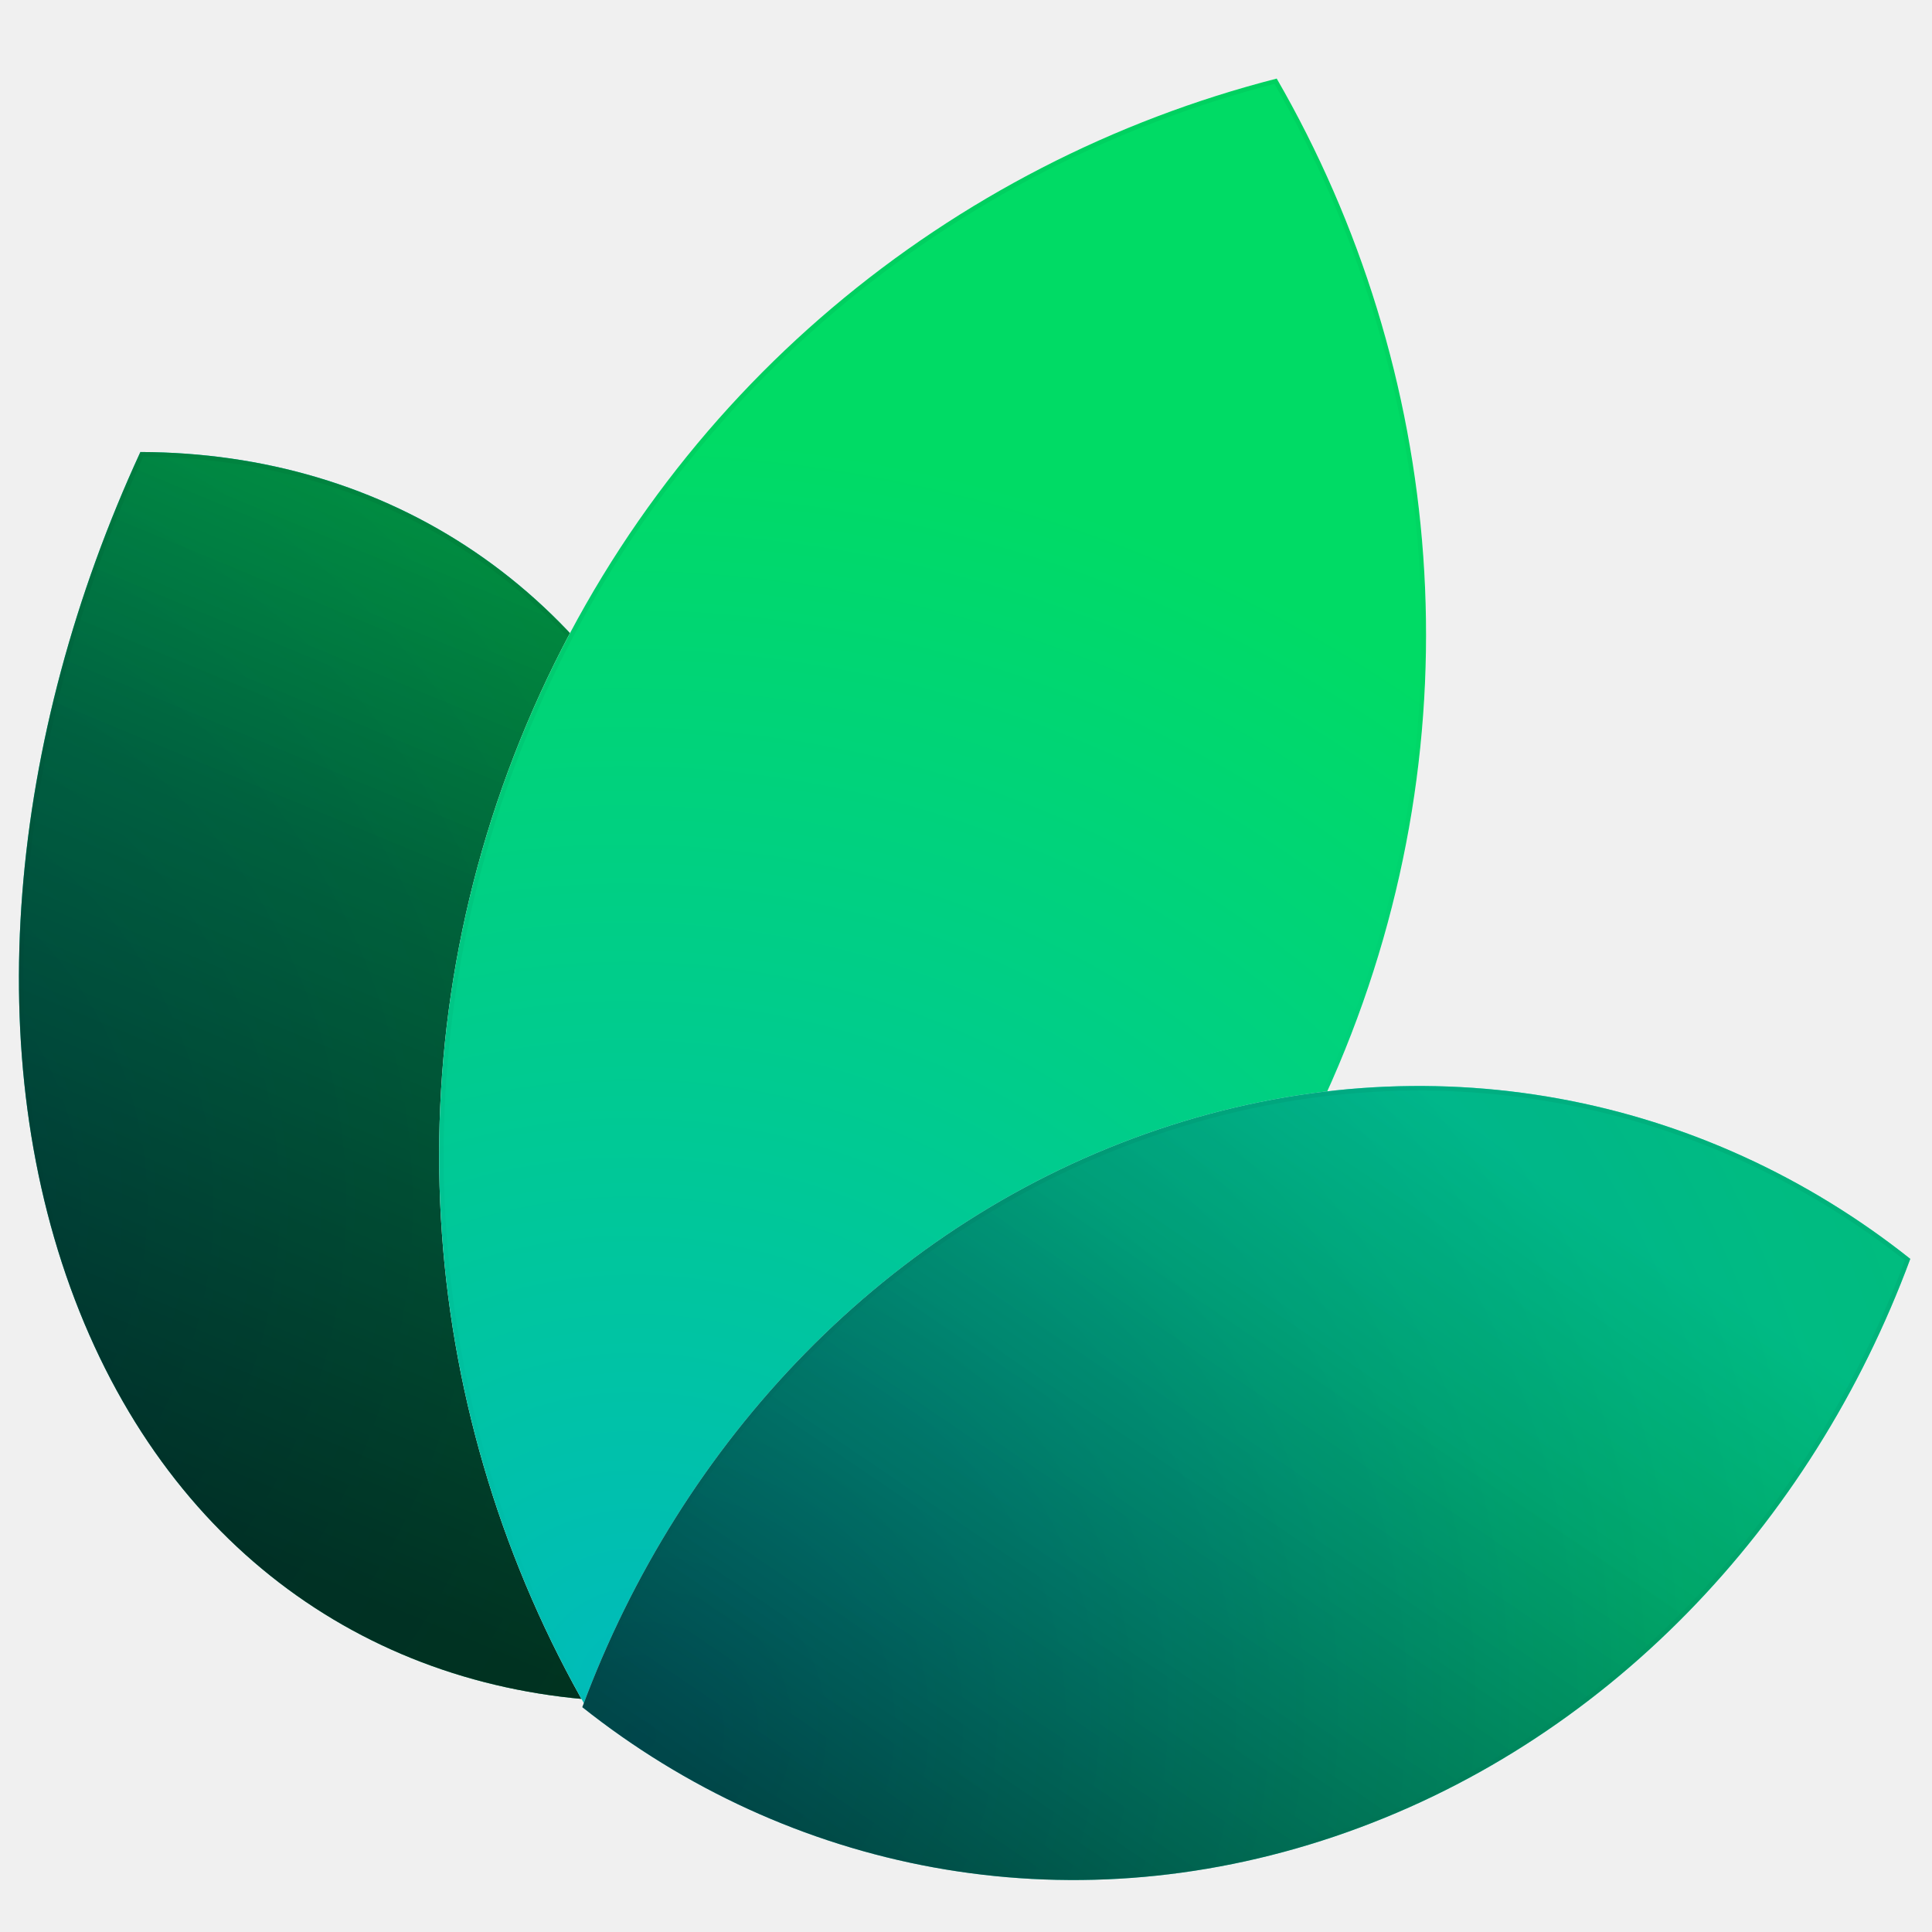
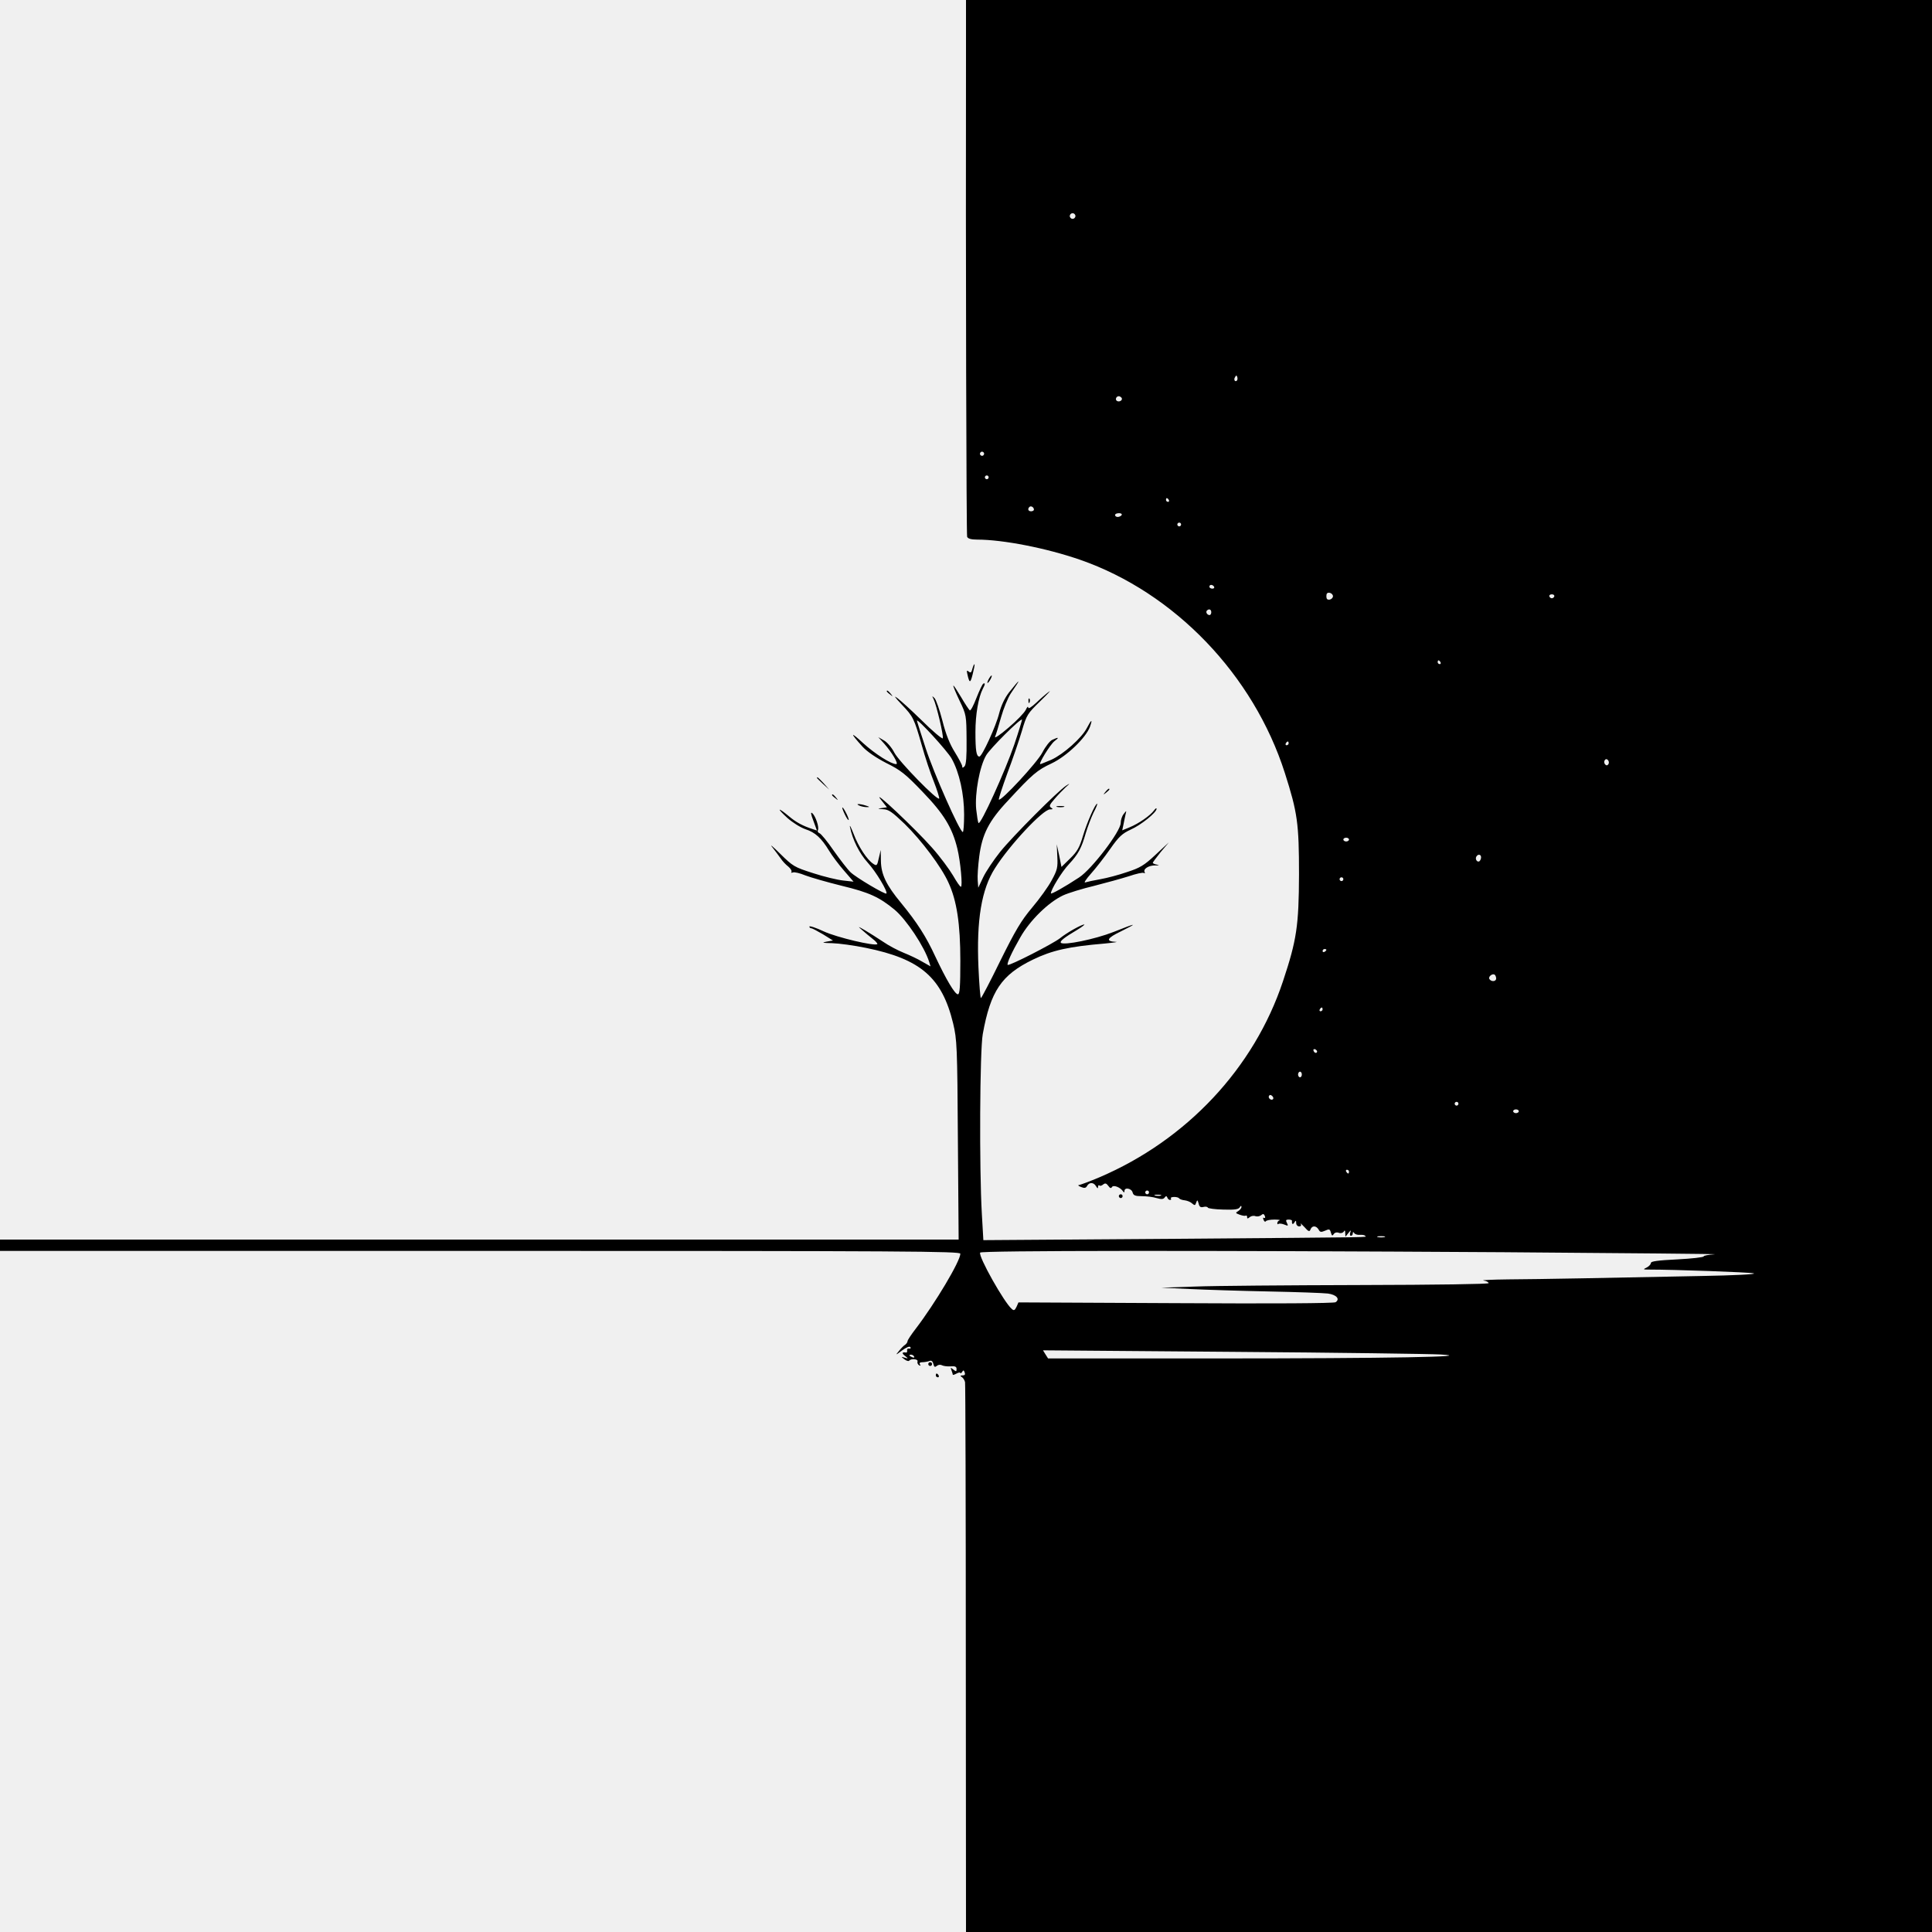
- <svg xmlns="http://www.w3.org/2000/svg" width="24" height="24" viewBox="0 0 24 24" fill="none">
-   <path d="M7.953 21.139C4.896 21.13 2.255 19.458 0.987 16.29C-0.28 13.121 0.109 9.163 1.744 5.615C4.801 5.624 7.442 7.296 8.71 10.465C9.977 13.633 9.588 17.591 7.953 21.139Z" fill="white" />
-   <path d="M7.953 21.139C4.896 21.13 2.255 19.458 0.987 16.29C-0.28 13.121 0.109 9.163 1.744 5.615C4.801 5.624 7.442 7.296 8.71 10.465C9.977 13.633 9.588 17.591 7.953 21.139Z" fill="url(#paint0_radial_101_2703)" />
-   <path d="M7.953 21.139C4.896 21.13 2.255 19.458 0.987 16.29C-0.28 13.121 0.109 9.163 1.744 5.615C4.801 5.624 7.442 7.296 8.71 10.465C9.977 13.633 9.588 17.591 7.953 21.139Z" fill="black" fill-opacity="0.5" style="mix-blend-mode:hard-light" />
-   <path d="M7.953 21.139C4.896 21.13 2.255 19.458 0.987 16.29C-0.28 13.121 0.109 9.163 1.744 5.615C4.801 5.624 7.442 7.296 8.71 10.465C9.977 13.633 9.588 17.591 7.953 21.139Z" fill="url(#paint1_linear_101_2703)" fill-opacity="0.5" style="mix-blend-mode:hard-light" />
-   <path d="M8.684 10.476C9.945 13.63 9.561 17.572 7.935 21.111C4.897 21.096 2.274 19.431 1.013 16.279C-0.248 13.124 0.136 9.182 1.762 5.643C4.8 5.659 7.423 7.324 8.684 10.476Z" stroke="url(#paint2_linear_101_2703)" stroke-opacity="0.05" stroke-width="0.056" />
-   <path d="M7.31 21.257C11.354 20.221 14.884 17.375 16.628 13.236C18.373 9.097 17.945 4.587 15.86 0.976C11.816 2.012 8.287 4.858 6.542 8.998C4.797 13.137 5.225 17.646 7.31 21.257Z" fill="white" />
-   <path d="M7.31 21.257C11.354 20.221 14.884 17.375 16.628 13.236C18.373 9.097 17.945 4.587 15.86 0.976C11.816 2.012 8.287 4.858 6.542 8.998C4.797 13.137 5.225 17.646 7.31 21.257Z" fill="url(#paint3_radial_101_2703)" />
-   <path d="M16.603 13.225C14.864 17.349 11.351 20.187 7.324 21.225C5.253 17.624 4.829 13.132 6.568 9.009C8.306 4.885 11.819 2.047 15.846 1.009C17.918 4.61 18.341 9.101 16.603 13.225Z" stroke="url(#paint4_linear_101_2703)" stroke-opacity="0.05" stroke-width="0.056" />
-   <path d="M7.234 21.207C9.789 23.237 13.21 23.951 16.577 22.814C19.944 21.677 22.506 18.945 23.73 15.638C21.175 13.608 17.754 12.894 14.387 14.031C11.02 15.168 8.458 17.901 7.234 21.207Z" fill="white" />
-   <path d="M7.234 21.207C9.789 23.237 13.21 23.951 16.577 22.814C19.944 21.677 22.506 18.945 23.73 15.638C21.175 13.608 17.754 12.894 14.387 14.031C11.02 15.168 8.458 17.901 7.234 21.207Z" fill="url(#paint5_radial_101_2703)" />
-   <path d="M7.234 21.207C9.789 23.237 13.21 23.951 16.577 22.814C19.944 21.677 22.506 18.945 23.73 15.638C21.175 13.608 17.754 12.894 14.387 14.031C11.02 15.168 8.458 17.901 7.234 21.207Z" fill="black" fill-opacity="0.2" style="mix-blend-mode:hard-light" />
-   <path d="M7.234 21.207C9.789 23.237 13.21 23.951 16.577 22.814C19.944 21.677 22.506 18.945 23.73 15.638C21.175 13.608 17.754 12.894 14.387 14.031C11.02 15.168 8.458 17.901 7.234 21.207Z" fill="url(#paint6_linear_101_2703)" fill-opacity="0.5" style="mix-blend-mode:hard-light" />
-   <path d="M16.568 22.787C13.218 23.918 9.814 23.212 7.267 21.198C8.492 17.907 11.044 15.189 14.396 14.058C17.747 12.927 21.15 13.633 23.697 15.648C22.472 18.938 19.92 21.656 16.568 22.787Z" stroke="url(#paint7_linear_101_2703)" stroke-opacity="0.05" stroke-width="0.056" />
-   <defs>
-     <radialGradient id="paint0_radial_101_2703" cx="0" cy="0" r="1" gradientUnits="userSpaceOnUse" gradientTransform="translate(-3.00503 15.023) rotate(-10.029) scale(17.9572 17.784)">
-       <stop stop-color="#00B0BB" />
-       <stop offset="1" stop-color="#00DB65" />
-     </radialGradient>
-     <linearGradient id="paint1_linear_101_2703" x1="7.39" y1="4.813" x2="1.63" y2="18.689" gradientUnits="userSpaceOnUse">
-       <stop stop-color="#18E299" />
-       <stop offset="1" />
-     </linearGradient>
-     <linearGradient id="paint2_linear_101_2703" x1="7.948" y1="8.016" x2="1.761" y2="18.746" gradientUnits="userSpaceOnUse">
-       <stop />
-       <stop offset="1" stop-opacity="0" />
-     </linearGradient>
-     <radialGradient id="paint3_radial_101_2703" cx="0" cy="0" r="1" gradientUnits="userSpaceOnUse" gradientTransform="translate(8.11404 20.8822) rotate(-75.7542) scale(21.6246 23.7772)">
-       <stop stop-color="#00BBBB" />
-       <stop offset="0.713" stop-color="#00DB65" />
-     </radialGradient>
-     <linearGradient id="paint4_linear_101_2703" x1="7.602" y1="5.871" x2="15.556" y2="16.372" gradientUnits="userSpaceOnUse">
-       <stop />
-       <stop offset="1" stop-opacity="0" />
-     </linearGradient>
-     <radialGradient id="paint5_radial_101_2703" cx="0" cy="0" r="1" gradientUnits="userSpaceOnUse" gradientTransform="translate(7.84537 21.5181) rotate(-20.3525) scale(18.5603 17.32)">
-       <stop stop-color="#00B0BB" />
-       <stop offset="1" stop-color="#00DB65" />
-     </radialGradient>
-     <linearGradient id="paint6_linear_101_2703" x1="16.808" y1="13.007" x2="10.041" y2="22.994" gradientUnits="userSpaceOnUse">
-       <stop stop-color="#00B1BC" />
-       <stop offset="1" />
-     </linearGradient>
-     <linearGradient id="paint7_linear_101_2703" x1="16.808" y1="13.007" x2="14.169" y2="23.841" gradientUnits="userSpaceOnUse">
-       <stop />
-       <stop offset="1" stop-opacity="0" />
-     </linearGradient>
-   </defs>
+ <svg xmlns="http://www.w3.org/2000/svg" version="1.0" width="1024pt" height="1024pt" viewBox="0 0 1024 1024" preserveAspectRatio="xMidYMid meet">
+   <g transform="translate(0,1024) scale(0.1,-0.1)" fill="#000000" stroke="none">
+     <path d="M5120 9973 c-2 -1114 2 -2566 6 -2578 4 -10 21 -15 53 -15 137 0 367 -45 546 -107 500 -174 919 -610 1085 -1130 67 -210 75 -267 75 -538 -1 -271 -12 -347 -85 -566 -153 -460 -510 -841 -973 -1039 -52 -22 -101 -40 -108 -41 -8 0 -3 -5 10 -10 19 -8 27 -6 33 6 12 20 35 19 47 -2 8 -13 10 -14 11 -4 0 8 3 11 7 8 3 -4 12 -2 20 5 10 8 17 7 27 -7 9 -13 15 -15 20 -6 8 12 44 -2 58 -23 5 -8 8 -7 8 2 0 20 37 14 43 -8 4 -16 14 -20 49 -20 24 0 59 -4 78 -10 25 -7 36 -7 43 3 7 9 10 9 14 0 2 -7 9 -13 14 -13 6 0 8 4 5 8 -6 10 37 11 44 0 3 -4 17 -9 30 -10 14 -2 31 -9 39 -17 13 -11 16 -11 21 5 6 16 7 15 13 -5 4 -18 11 -22 26 -18 11 3 21 1 23 -4 2 -4 38 -9 81 -10 60 -2 81 1 88 12 5 9 9 10 9 2 0 -7 -8 -16 -17 -22 -16 -9 -15 -11 7 -19 14 -5 28 -8 33 -5 4 2 7 -1 7 -8 0 -9 3 -9 14 0 7 6 21 9 30 5 9 -3 22 -1 30 5 10 9 15 8 20 -4 3 -9 2 -13 -4 -10 -6 3 -7 -1 -3 -10 3 -9 9 -13 12 -8 3 5 24 9 45 9 21 0 34 -2 28 -4 -7 -2 -12 -9 -12 -15 0 -5 3 -8 6 -4 3 3 17 2 30 -3 22 -9 23 -8 15 8 -7 14 -6 18 9 18 10 0 18 -3 18 -6 -2 -18 4 -23 12 -10 8 13 10 12 10 -2 0 -10 7 -18 16 -18 9 0 13 5 8 13 -3 6 5 -1 20 -17 21 -24 27 -26 32 -12 8 21 30 21 43 -1 7 -14 13 -15 34 -6 22 10 26 9 31 -10 5 -17 8 -19 15 -8 5 8 16 11 27 7 10 -4 21 -1 26 6 5 9 8 7 8 -7 l1 -20 16 20 c13 16 15 17 10 3 -4 -10 -2 -18 3 -18 6 0 10 6 10 13 0 8 3 9 8 1 4 -6 17 -10 30 -9 13 1 25 -1 27 -5 5 -9 104 -7 -1021 -16 l-1002 -7 -8 139 c-14 238 -11 868 5 954 41 227 99 313 266 394 101 49 190 69 380 85 50 5 76 9 58 9 -55 3 -46 20 29 56 95 47 82 45 -41 -4 -97 -38 -262 -72 -278 -57 -7 8 16 27 87 69 25 15 41 28 37 28 -15 0 -92 -43 -129 -73 -37 -29 -269 -148 -277 -141 -6 6 21 66 67 146 51 90 148 185 226 222 28 13 103 36 166 51 63 16 146 39 184 51 38 13 73 21 79 17 5 -3 7 -1 4 4 -10 17 22 37 56 36 21 0 24 1 10 4 -13 2 -23 7 -23 10 0 3 19 28 42 57 l43 51 -71 -66 c-60 -56 -82 -69 -150 -91 -43 -15 -107 -32 -142 -38 -35 -6 -71 -14 -80 -17 -9 -4 4 17 30 46 26 29 72 88 102 131 46 66 64 82 109 103 56 25 137 91 137 110 0 6 -6 2 -14 -9 -19 -26 -80 -69 -129 -89 l-39 -16 7 33 c3 18 9 42 11 53 5 20 5 20 -10 1 -9 -11 -16 -32 -16 -48 0 -44 -154 -246 -221 -289 -76 -50 -149 -91 -149 -84 0 20 58 115 95 154 50 54 67 85 90 166 10 33 28 81 41 108 14 26 22 47 19 47 -10 0 -53 -97 -75 -170 -18 -61 -30 -83 -68 -120 l-46 -45 -12 60 -13 60 3 -65 c3 -58 0 -71 -30 -126 -18 -34 -65 -99 -104 -145 -58 -69 -88 -120 -168 -281 -53 -109 -100 -198 -103 -198 -3 0 -9 73 -13 163 -11 250 16 414 88 526 77 122 254 311 291 311 16 0 17 2 6 9 -12 8 -8 16 18 46 17 20 44 48 59 62 25 22 25 23 3 9 -44 -28 -284 -269 -350 -351 -35 -44 -76 -105 -90 -135 l-26 -55 -3 39 c-2 22 2 78 8 125 15 119 51 190 153 298 129 140 154 161 231 197 80 38 181 135 203 194 15 43 8 40 -16 -6 -27 -53 -125 -140 -189 -169 -29 -12 -55 -23 -58 -23 -12 0 52 103 74 121 28 21 24 24 -10 8 -13 -5 -37 -36 -53 -67 -27 -53 -220 -261 -231 -250 -2 3 18 65 45 139 28 74 62 174 77 224 25 86 30 93 98 159 39 38 60 61 46 50 -14 -10 -44 -36 -67 -58 -27 -25 -43 -35 -43 -26 -1 8 -6 3 -13 -12 -7 -15 -48 -58 -92 -95 -43 -37 -75 -59 -71 -48 5 11 19 58 32 104 13 46 36 102 51 125 57 83 54 85 -9 6 -23 -30 -41 -68 -52 -110 -17 -69 -91 -230 -105 -230 -16 0 -21 31 -21 130 0 94 16 184 39 229 13 24 14 34 2 27 -5 -4 -21 -38 -36 -76 -15 -39 -30 -68 -35 -65 -4 3 -25 34 -46 70 -21 35 -39 63 -41 61 -2 -2 13 -38 33 -80 36 -75 36 -79 37 -206 1 -90 -2 -133 -11 -142 -9 -9 -12 -9 -12 0 0 7 -18 41 -39 75 -27 43 -48 95 -66 167 -15 58 -34 112 -42 120 -14 13 -14 13 -5 -5 15 -30 54 -194 49 -208 -2 -6 -54 37 -115 98 -115 112 -184 166 -101 79 59 -62 64 -72 104 -212 18 -65 47 -152 65 -196 17 -43 29 -83 28 -88 -6 -17 -213 195 -238 243 -13 26 -38 55 -54 64 l-31 18 31 -34 c40 -45 79 -109 64 -109 -27 0 -111 53 -175 111 -70 65 -71 56 -3 -19 24 -26 71 -58 125 -86 77 -38 102 -58 193 -153 113 -117 157 -190 184 -300 17 -70 29 -203 19 -203 -5 0 -23 27 -42 60 -19 32 -68 99 -111 147 -88 100 -324 322 -272 256 l33 -42 -28 -4 c-24 -3 -23 -4 7 -6 30 -1 48 -14 115 -78 88 -86 195 -228 232 -311 44 -95 63 -218 63 -414 0 -137 -3 -178 -13 -178 -16 0 -62 78 -120 201 -49 106 -96 179 -181 283 -79 95 -106 152 -107 223 l-1 58 -10 -43 c-9 -41 -11 -43 -30 -30 -33 22 -78 90 -104 159 -14 35 -22 51 -19 36 14 -69 50 -140 94 -189 44 -48 108 -155 99 -164 -7 -6 -161 85 -190 113 -15 14 -55 66 -89 114 -33 48 -67 90 -76 93 -8 3 -11 10 -8 16 8 14 -12 75 -30 90 -9 8 -8 -4 6 -40 l19 -52 -21 7 c-53 17 -89 36 -128 69 -60 50 -66 44 -8 -9 27 -24 68 -50 96 -60 52 -17 84 -46 126 -115 15 -25 50 -72 78 -104 l51 -59 -54 6 c-30 3 -102 20 -160 39 -100 32 -107 36 -175 103 -38 38 -58 54 -42 35 15 -19 35 -46 45 -60 9 -14 27 -33 40 -43 12 -10 20 -23 17 -28 -4 -5 0 -6 8 -3 8 3 37 -4 66 -16 29 -11 116 -36 193 -55 145 -35 199 -60 280 -127 62 -52 158 -196 183 -277 l7 -23 -44 25 c-23 14 -68 35 -98 47 -30 12 -80 38 -110 59 -30 20 -73 47 -95 60 -40 23 -40 23 -15 1 14 -12 38 -33 55 -46 16 -12 27 -25 25 -28 -13 -12 -213 35 -283 67 -42 20 -77 31 -77 26 0 -5 4 -9 10 -9 5 0 33 -15 62 -32 l53 -33 -35 -6 c-27 -5 -21 -7 30 -8 36 -1 117 -12 180 -25 290 -59 403 -157 462 -401 20 -85 22 -118 25 -617 l4 -528 -2540 0 -2541 0 0 -30 0 -30 2545 0 c2274 0 2545 -2 2545 -15 0 -39 -133 -262 -236 -397 -24 -31 -44 -61 -44 -67 0 -5 -6 -14 -12 -18 -7 -4 -22 -19 -33 -33 -20 -24 -19 -24 17 3 22 16 39 23 43 17 4 -6 1 -9 -7 -8 -7 2 -12 -3 -10 -10 1 -6 -1 -11 -5 -11 -22 4 -25 -3 -7 -17 19 -15 19 -16 -1 -10 -20 6 -20 6 -1 -9 11 -8 22 -11 25 -7 9 13 49 9 44 -4 -2 -7 1 -15 8 -20 8 -4 10 -3 5 4 -5 8 0 12 13 12 10 0 27 3 36 6 11 5 18 0 22 -15 4 -17 8 -19 19 -10 7 6 19 7 26 3 7 -4 27 -7 45 -6 25 2 33 -1 33 -14 0 -14 -2 -15 -17 -3 -15 12 -16 12 -10 -4 4 -10 7 -21 7 -23 0 -3 9 0 20 6 11 6 20 7 20 3 0 -4 4 -2 9 5 7 11 9 11 14 -2 4 -11 1 -16 -11 -16 -13 0 -14 -2 -4 -9 7 -4 15 -17 17 -27 2 -10 4 -670 4 -1466 l1 -1448 2560 0 2560 0 0 5120 0 5120 -2560 0 -2560 0 0 -267z m580 -878 c0 -8 -7 -15 -15 -15 -8 0 -15 7 -15 15 0 8 7 15 15 15 8 0 15 -7 15 -15z m856 -872 c-10 -10 -19 5 -10 18 6 11 8 11 12 0 2 -7 1 -15 -2 -18z m-611 -92 c7 -12 -12 -24 -25 -16 -11 7 -4 25 10 25 5 0 11 -4 15 -9z m-731 -302 c-3 -5 -10 -7 -15 -3 -5 3 -7 10 -3 15 3 5 10 7 15 3 5 -3 7 -10 3 -15z m26 -119 c0 -5 -4 -10 -10 -10 -5 0 -10 5 -10 10 0 6 5 10 10 10 6 0 10 -4 10 -10z m955 -120 c3 -5 1 -10 -4 -10 -6 0 -11 5 -11 10 0 6 2 10 4 10 3 0 8 -4 11 -10z m-715 -51 c0 -5 -7 -9 -15 -9 -15 0 -20 12 -9 23 8 8 24 -1 24 -14z m465 -29 c-3 -5 -13 -10 -21 -10 -8 0 -14 5 -14 10 0 6 9 10 21 10 11 0 17 -4 14 -10z m315 -50 c0 -5 -4 -10 -10 -10 -5 0 -10 5 -10 10 0 6 5 10 10 10 6 0 10 -4 10 -10z m175 -330 c3 -5 -1 -10 -9 -10 -9 0 -16 5 -16 10 0 6 4 10 9 10 6 0 13 -4 16 -10z m630 -50 c0 -8 -8 -16 -17 -18 -13 -2 -18 3 -18 18 0 15 5 20 18 18 9 -2 17 -10 17 -18z m1173 -1 c-2 -6 -8 -10 -13 -10 -5 0 -11 4 -13 10 -2 6 4 11 13 11 9 0 15 -5 13 -11z m-1818 -84 c0 -8 -4 -15 -9 -15 -13 0 -22 16 -14 24 11 11 23 6 23 -9z m1215 -265 c3 -5 1 -10 -4 -10 -6 0 -11 5 -11 10 0 6 2 10 4 10 3 0 8 -4 11 -10z m-2259 -436 c-47 -138 -180 -432 -190 -416 -3 5 -8 38 -12 73 -8 83 18 227 53 286 21 36 182 197 190 189 1 -1 -17 -61 -41 -132z m-332 -75 c41 -73 66 -188 66 -296 0 -51 -3 -93 -7 -93 -16 1 -154 312 -197 445 -25 77 -46 142 -46 145 0 16 163 -162 184 -201z m1786 81 c0 -5 -5 -10 -11 -10 -5 0 -7 5 -4 10 3 6 8 10 11 10 2 0 4 -4 4 -10z m1695 -110 c-5 -8 -11 -8 -17 -2 -6 6 -7 16 -3 22 5 8 11 8 17 2 6 -6 7 -16 3 -22z m-1375 -400 c0 -5 -7 -10 -15 -10 -8 0 -15 5 -15 10 0 6 7 10 15 10 8 0 15 -4 15 -10z m700 -94 c0 -8 -4 -17 -9 -21 -12 -7 -24 12 -16 25 9 15 25 12 25 -4z m-730 -116 c0 -5 -4 -10 -10 -10 -5 0 -10 5 -10 10 0 6 5 10 10 10 6 0 10 -4 10 -10z m-90 -374 c0 -3 -4 -8 -10 -11 -5 -3 -10 -1 -10 4 0 6 5 11 10 11 6 0 10 -2 10 -4z m900 -152 c0 -17 -26 -19 -36 -3 -7 12 15 31 28 23 4 -3 8 -12 8 -20z m-920 -164 c0 -5 -5 -10 -11 -10 -5 0 -7 5 -4 10 3 6 8 10 11 10 2 0 4 -4 4 -10z m-29 -223 c-1 -12 -15 -9 -19 4 -3 6 1 10 8 8 6 -3 11 -8 11 -12z m-81 -122 c0 -8 -4 -15 -10 -15 -5 0 -10 7 -10 15 0 8 5 15 10 15 6 0 10 -7 10 -15z m-153 -131 c-9 -9 -28 6 -21 18 4 6 10 6 17 -1 6 -6 8 -13 4 -17z m983 -24 c0 -5 -4 -10 -10 -10 -5 0 -10 5 -10 10 0 6 5 10 10 10 6 0 10 -4 10 -10z m320 -40 c0 -5 -7 -10 -15 -10 -8 0 -15 5 -15 10 0 6 7 10 15 10 8 0 15 -4 15 -10z m-900 -320 c0 -5 -2 -10 -4 -10 -3 0 -8 5 -11 10 -3 6 -1 10 4 10 6 0 11 -4 11 -10z m-1060 -110 c0 -5 -4 -10 -10 -10 -5 0 -10 5 -10 10 0 6 5 10 10 10 6 0 10 -4 10 -10z m63 -17 c-7 -2 -21 -2 -30 0 -10 3 -4 5 12 5 17 0 24 -2 18 -5z m1185 -220 c-10 -2 -26 -2 -35 0 -10 3 -2 5 17 5 19 0 27 -2 18 -5z m633 -80 c646 -5 1148 -9 1117 -11 -32 -2 -58 -7 -58 -11 0 -5 -63 -12 -140 -16 -102 -5 -140 -10 -140 -19 0 -7 -10 -18 -22 -24 -21 -10 -20 -11 12 -11 134 0 531 -14 555 -20 17 -5 -106 -11 -275 -14 -495 -10 -854 -17 -1025 -18 -88 -1 -148 -4 -132 -6 15 -2 27 -9 27 -14 0 -5 -269 -9 -687 -10 -379 -1 -769 -4 -868 -8 l-180 -6 150 -7 c83 -4 272 -10 420 -13 149 -3 289 -8 313 -11 45 -6 66 -29 41 -46 -9 -6 -327 -8 -847 -5 l-834 4 -10 -23 c-9 -19 -14 -22 -25 -12 -40 33 -179 280 -168 299 7 11 1149 12 2776 2z m-336 -542 c204 -12 -279 -21 -1189 -21 l-891 0 -14 22 -13 21 1003 -8 c552 -4 1049 -11 1104 -14z m-2790 -11 c3 -6 -1 -7 -9 -4 -18 7 -21 14 -7 14 6 0 13 -4 16 -10z" />
+     <path d="M5154 6696 c-5 -20 -9 -24 -19 -16 -11 9 -12 6 -8 -12 11 -50 16 -51 28 -3 7 28 12 52 10 54 -2 2 -7 -9 -11 -23z" />
+     <path d="M5240 6640 c-6 -11 -8 -20 -6 -20 3 0 10 9 16 20 6 11 8 20 6 20 -3 0 -10 -9 -16 -20z" />
+     <path d="M4700 6576 c0 -2 8 -10 18 -17 15 -13 16 -12 3 4 -13 16 -21 21 -21 13z" />
+     <path d="M5451 6524 c0 -11 3 -14 6 -6 3 7 2 16 -1 19 -3 4 -6 -2 -5 -13z" />
+     <path d="M4330 6117 c0 -2 15 -16 33 -33 l32 -29 -29 33 c-28 30 -36 37 -36 29z" />
+     <path d="M5859 6043 c-13 -16 -12 -17 4 -4 9 7 17 15 17 17 0 8 -8 3 -21 -13z" />
+     <path d="M4410 6026 c0 -2 8 -10 18 -17 15 -13 16 -12 3 4 -13 16 -21 21 -21 13z" />
+     <path d="M4555 5970 c11 -5 29 -8 40 -8 16 0 15 2 -5 8 -34 11 -60 11 -35 0z" />
+     <path d="M5603 5963 c9 -2 25 -2 35 0 9 3 1 5 -18 5 -19 0 -27 -2 -17 -5z" />
+     <path d="M4477 5925 c9 -19 18 -33 21 -31 4 5 -26 66 -33 66 -3 0 3 -16 12 -35z" />
+     <path d="M5930 3900 c0 -5 5 -10 10 -10 6 0 10 5 10 10 0 6 -4 10 -10 10 -5 0 -10 -4 -10 -10z" />
+     <path d="M4920 3010 c0 -5 5 -10 10 -10 6 0 10 5 10 10 0 6 -4 10 -10 10 -5 0 -10 -4 -10 -10z" />
+     <path d="M4960 2950 c0 -5 5 -10 11 -10 5 0 7 5 4 10 -3 6 -8 10 -11 10 -2 0 -4 -4 -4 -10z" />
+   </g>
</svg>
